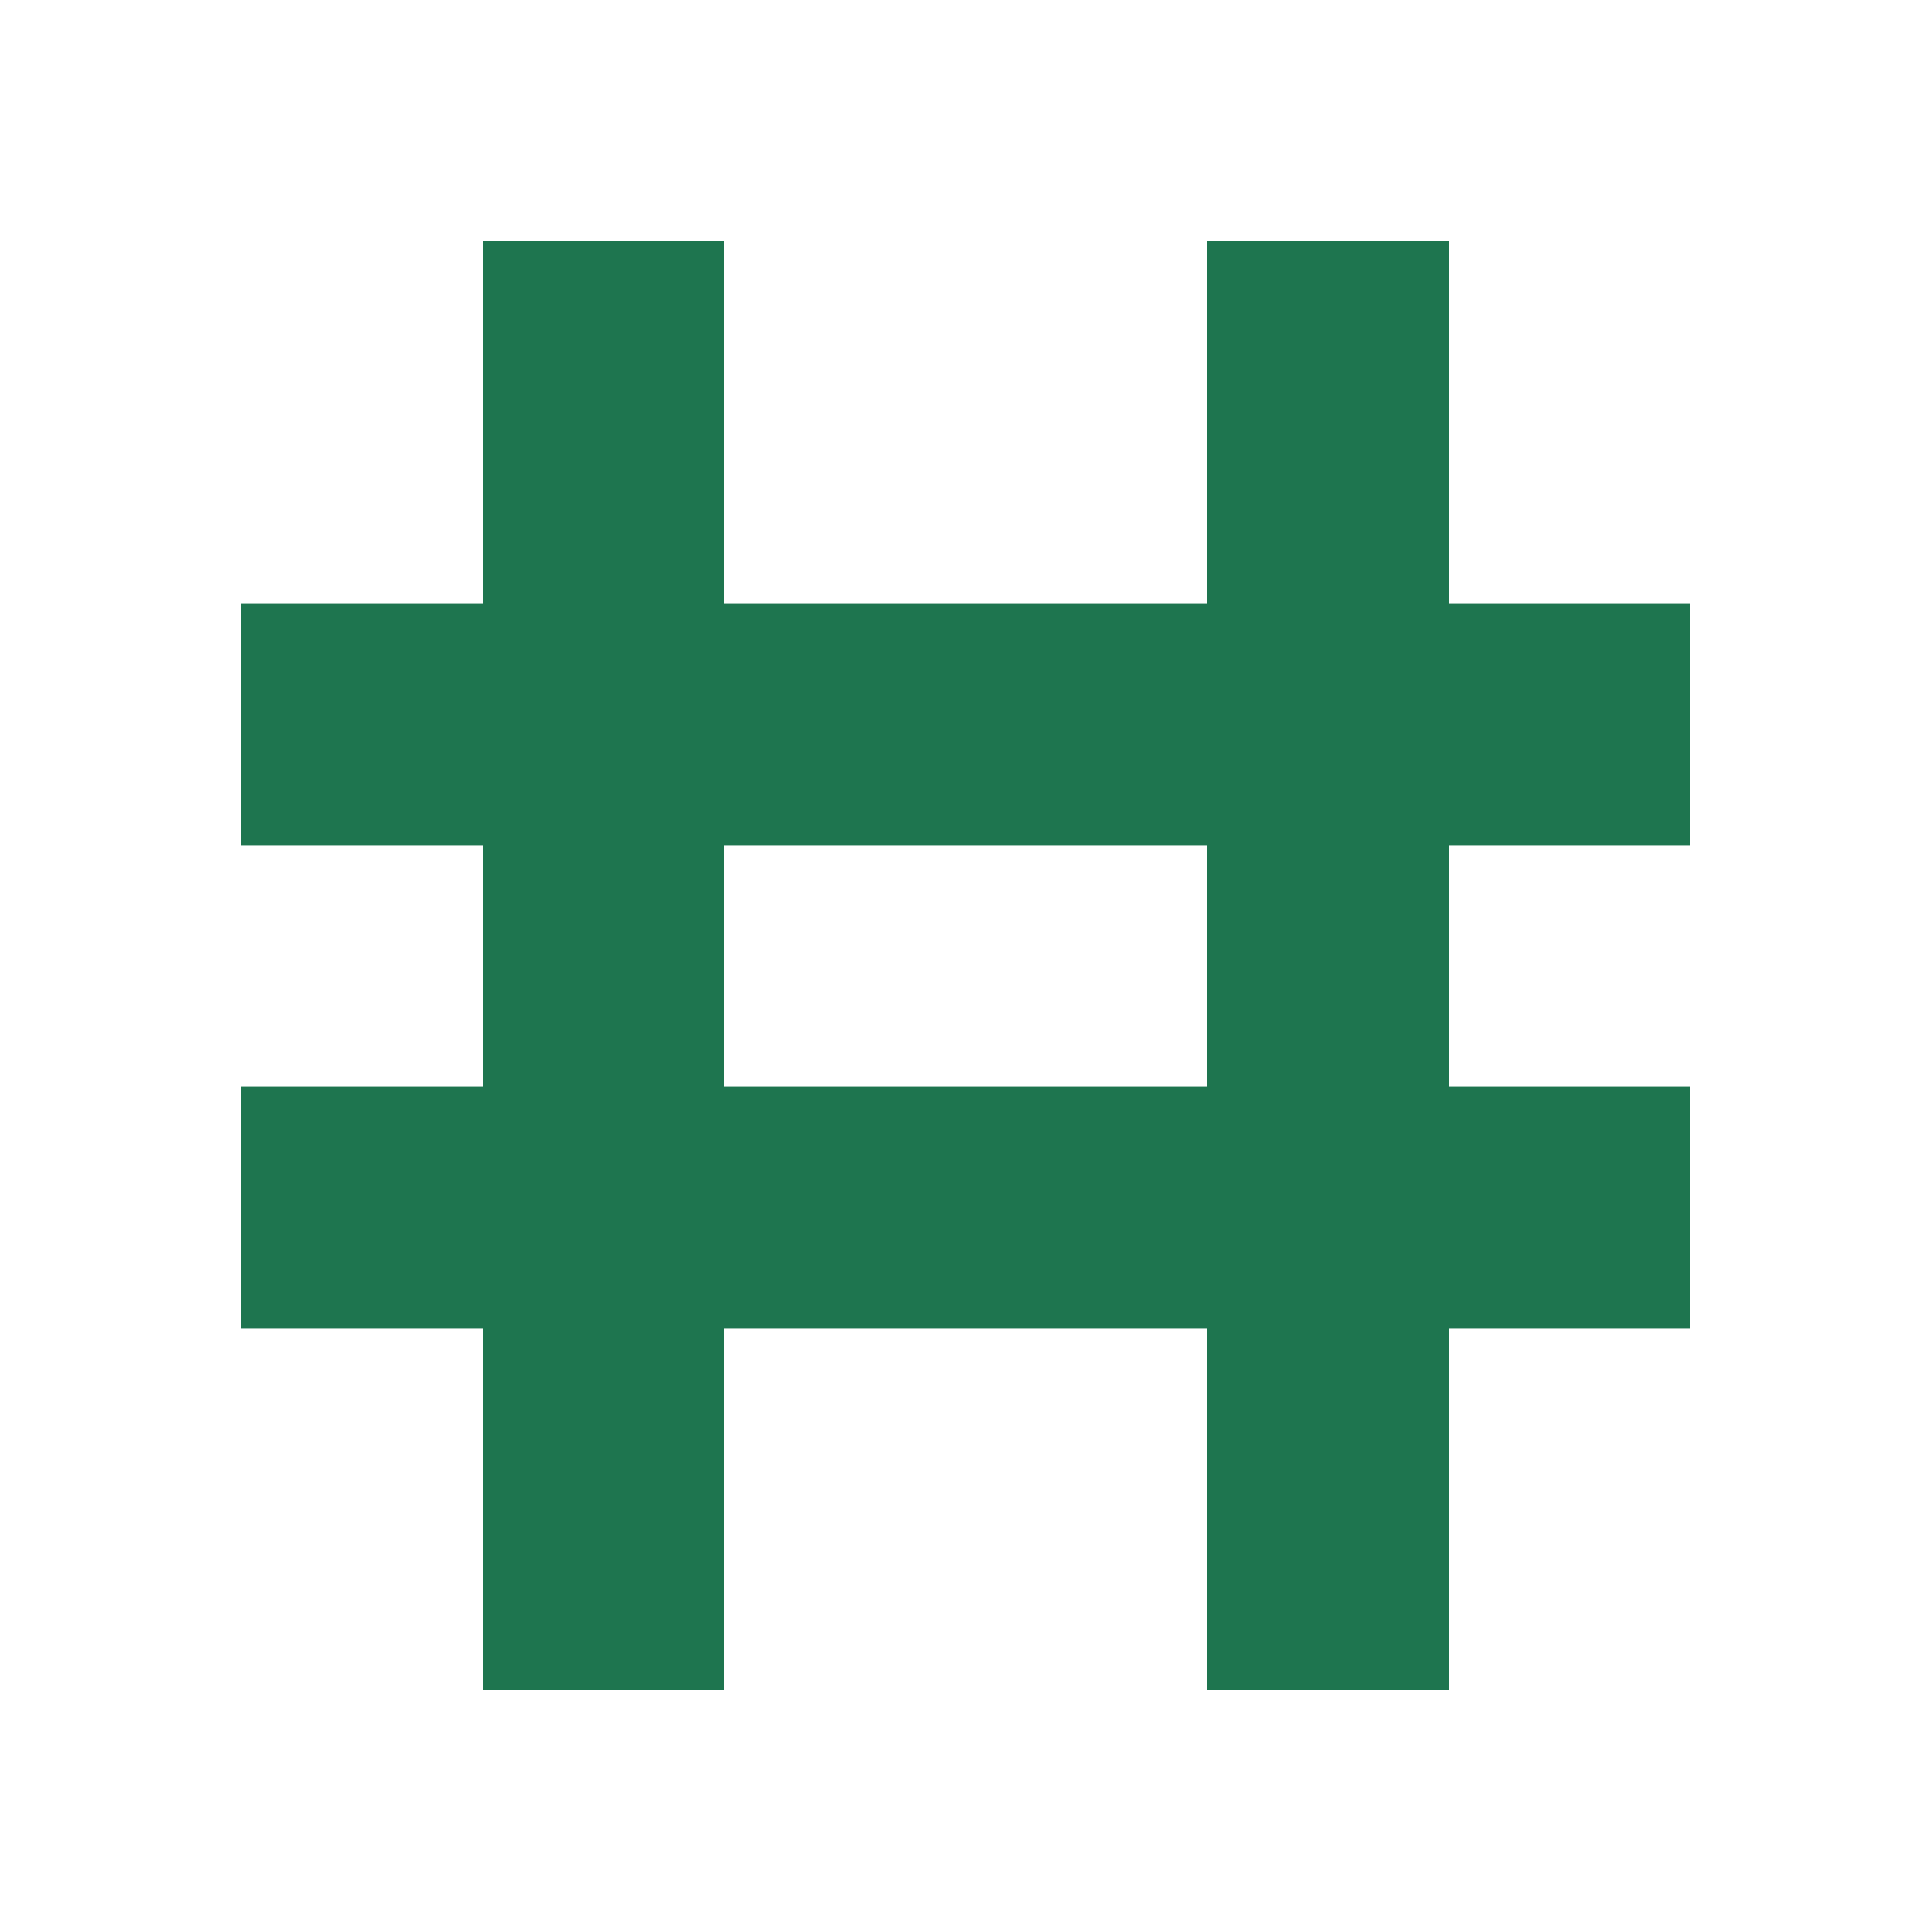
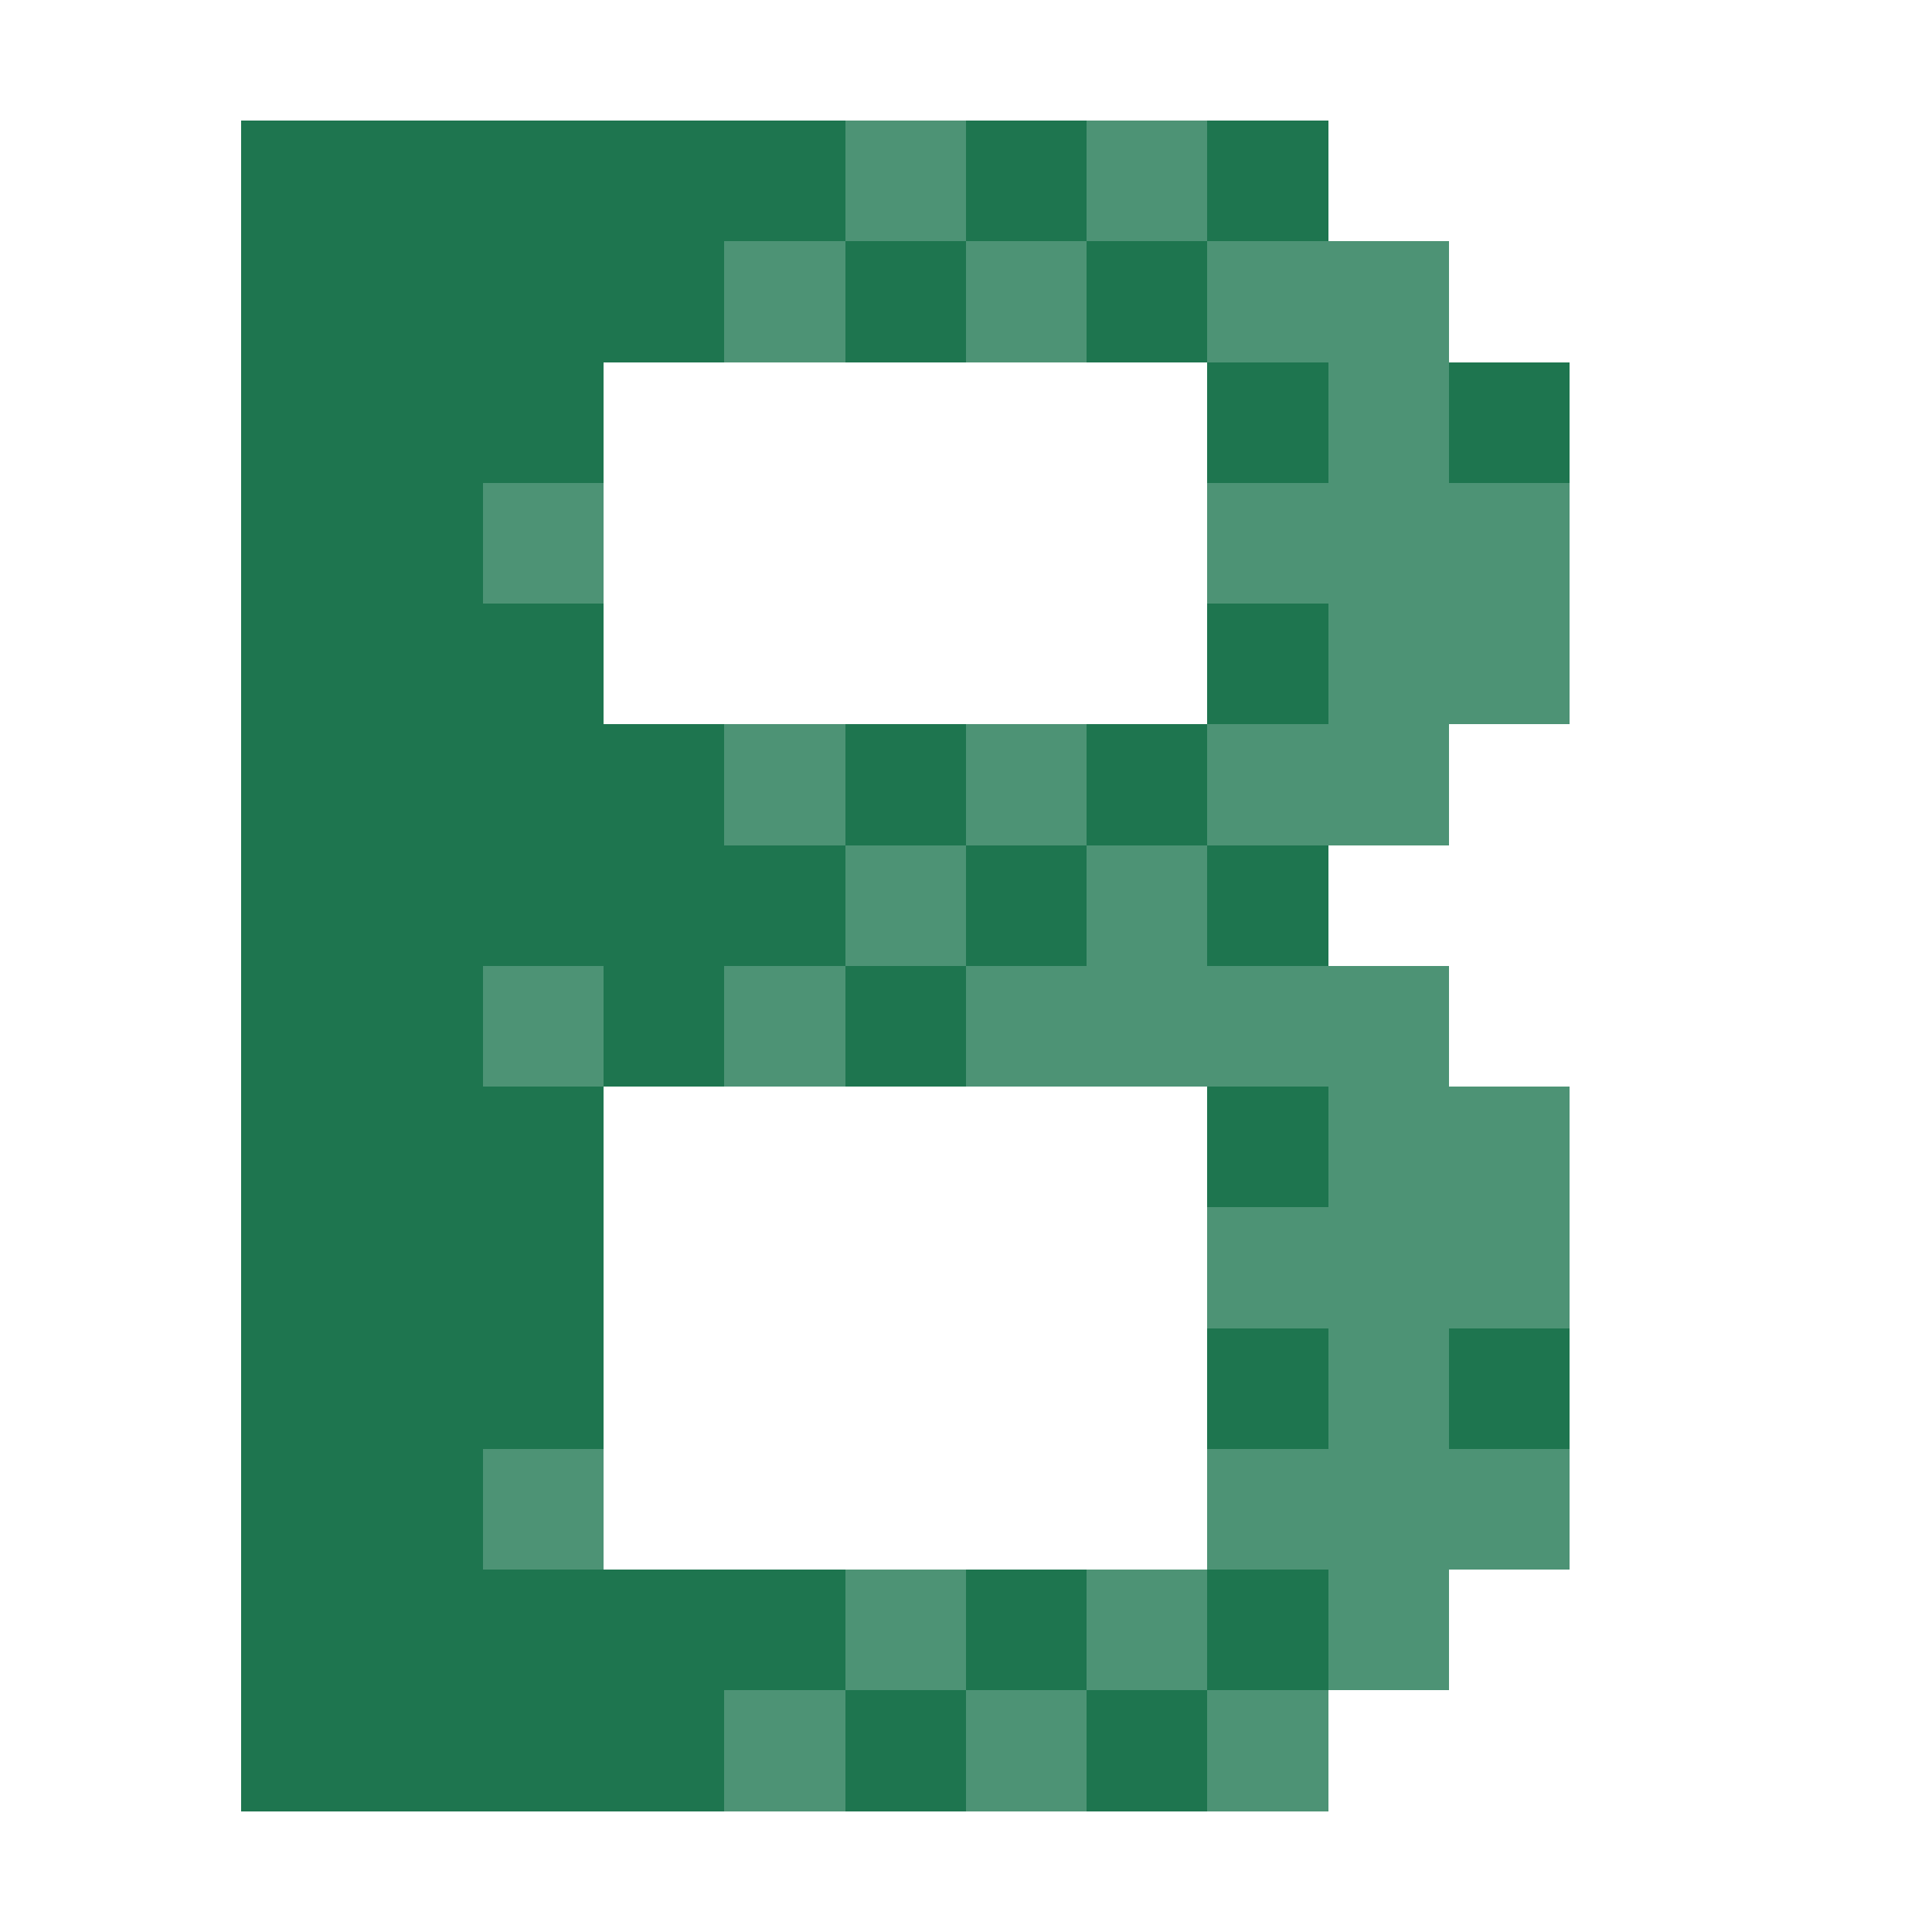
<svg xmlns="http://www.w3.org/2000/svg" viewBox="0 0 16 16" shape-rendering="crispEdges">
  <style>
-     path { fill: #1e754f; }
+     .ink { fill: #1e754f; }
+     .dither { fill: #4d9375; }
+ 
    @media (prefers-color-scheme: dark) {
-       path { fill: #4d9375; }
+       .ink { fill: #4d9375; }
+       .dither { fill: #1e754f; }
    }
  </style>
-   <path d="M4 2h2v12H4zM10 2h2v12h-2zM2 5h12v2H2zM2 9h12v2H2z" />
+   <path class="ink" d="M2 1h9v1H2z M2 2h10v1H2z M2 3h3v1H2z M10 3h3v1h-3z M2 4h3v1H2z M10 4h3v1h-3z M2 5h3v1H2z M10 5h3v1h-3z M2 6h10v1H2z M2 7h9v1H2z M2 8h10v1H2z M2 9h3v1H2z M10 9h3v1h-3z M2 10h3v1H2z M10 10h3v1h-3z M2 11h3v1H2z M10 11h3v1h-3z M2 12h3v1H2z M10 12h3v1h-3z M2 13h10v1H2z M2 14h9v1H2z" />
+   <path class="dither" d="M7 1h1v1H7z M9 1h1v1H9z M6 2h1v1H6z M8 2h1v1H8z M10 2h1v1h-1z M11 2h1v1h-1z M11 3h1v1h-1z M4 4h1v1H4z M10 4h1v1h-1z M11 4h1v1h-1z M12 4h1v1h-1z M11 5h1v1h-1z M12 5h1v1h-1z M6 6h1v1H6z M8 6h1v1H8z M10 6h1v1h-1z M11 6h1v1h-1z M7 7h1v1H7z M9 7h1v1H9z M4 8h1v1H4z M6 8h1v1H6z M8 8h1v1H8z M9 8h1v1H9z M10 8h1v1h-1z M11 8h1v1h-1z M11 9h1v1h-1z M12 9h1v1h-1z M10 10h1v1h-1z M11 10h1v1h-1z M12 10h1v1h-1z M11 11h1v1h-1z M4 12h1v1H4z M10 12h1v1h-1z M11 12h1v1h-1z M12 12h1v1h-1z M7 13h1v1H7z M9 13h1v1H9z M11 13h1v1h-1z M6 14h1v1H6z M8 14h1v1H8z M10 14h1v1h-1z" />
</svg>
